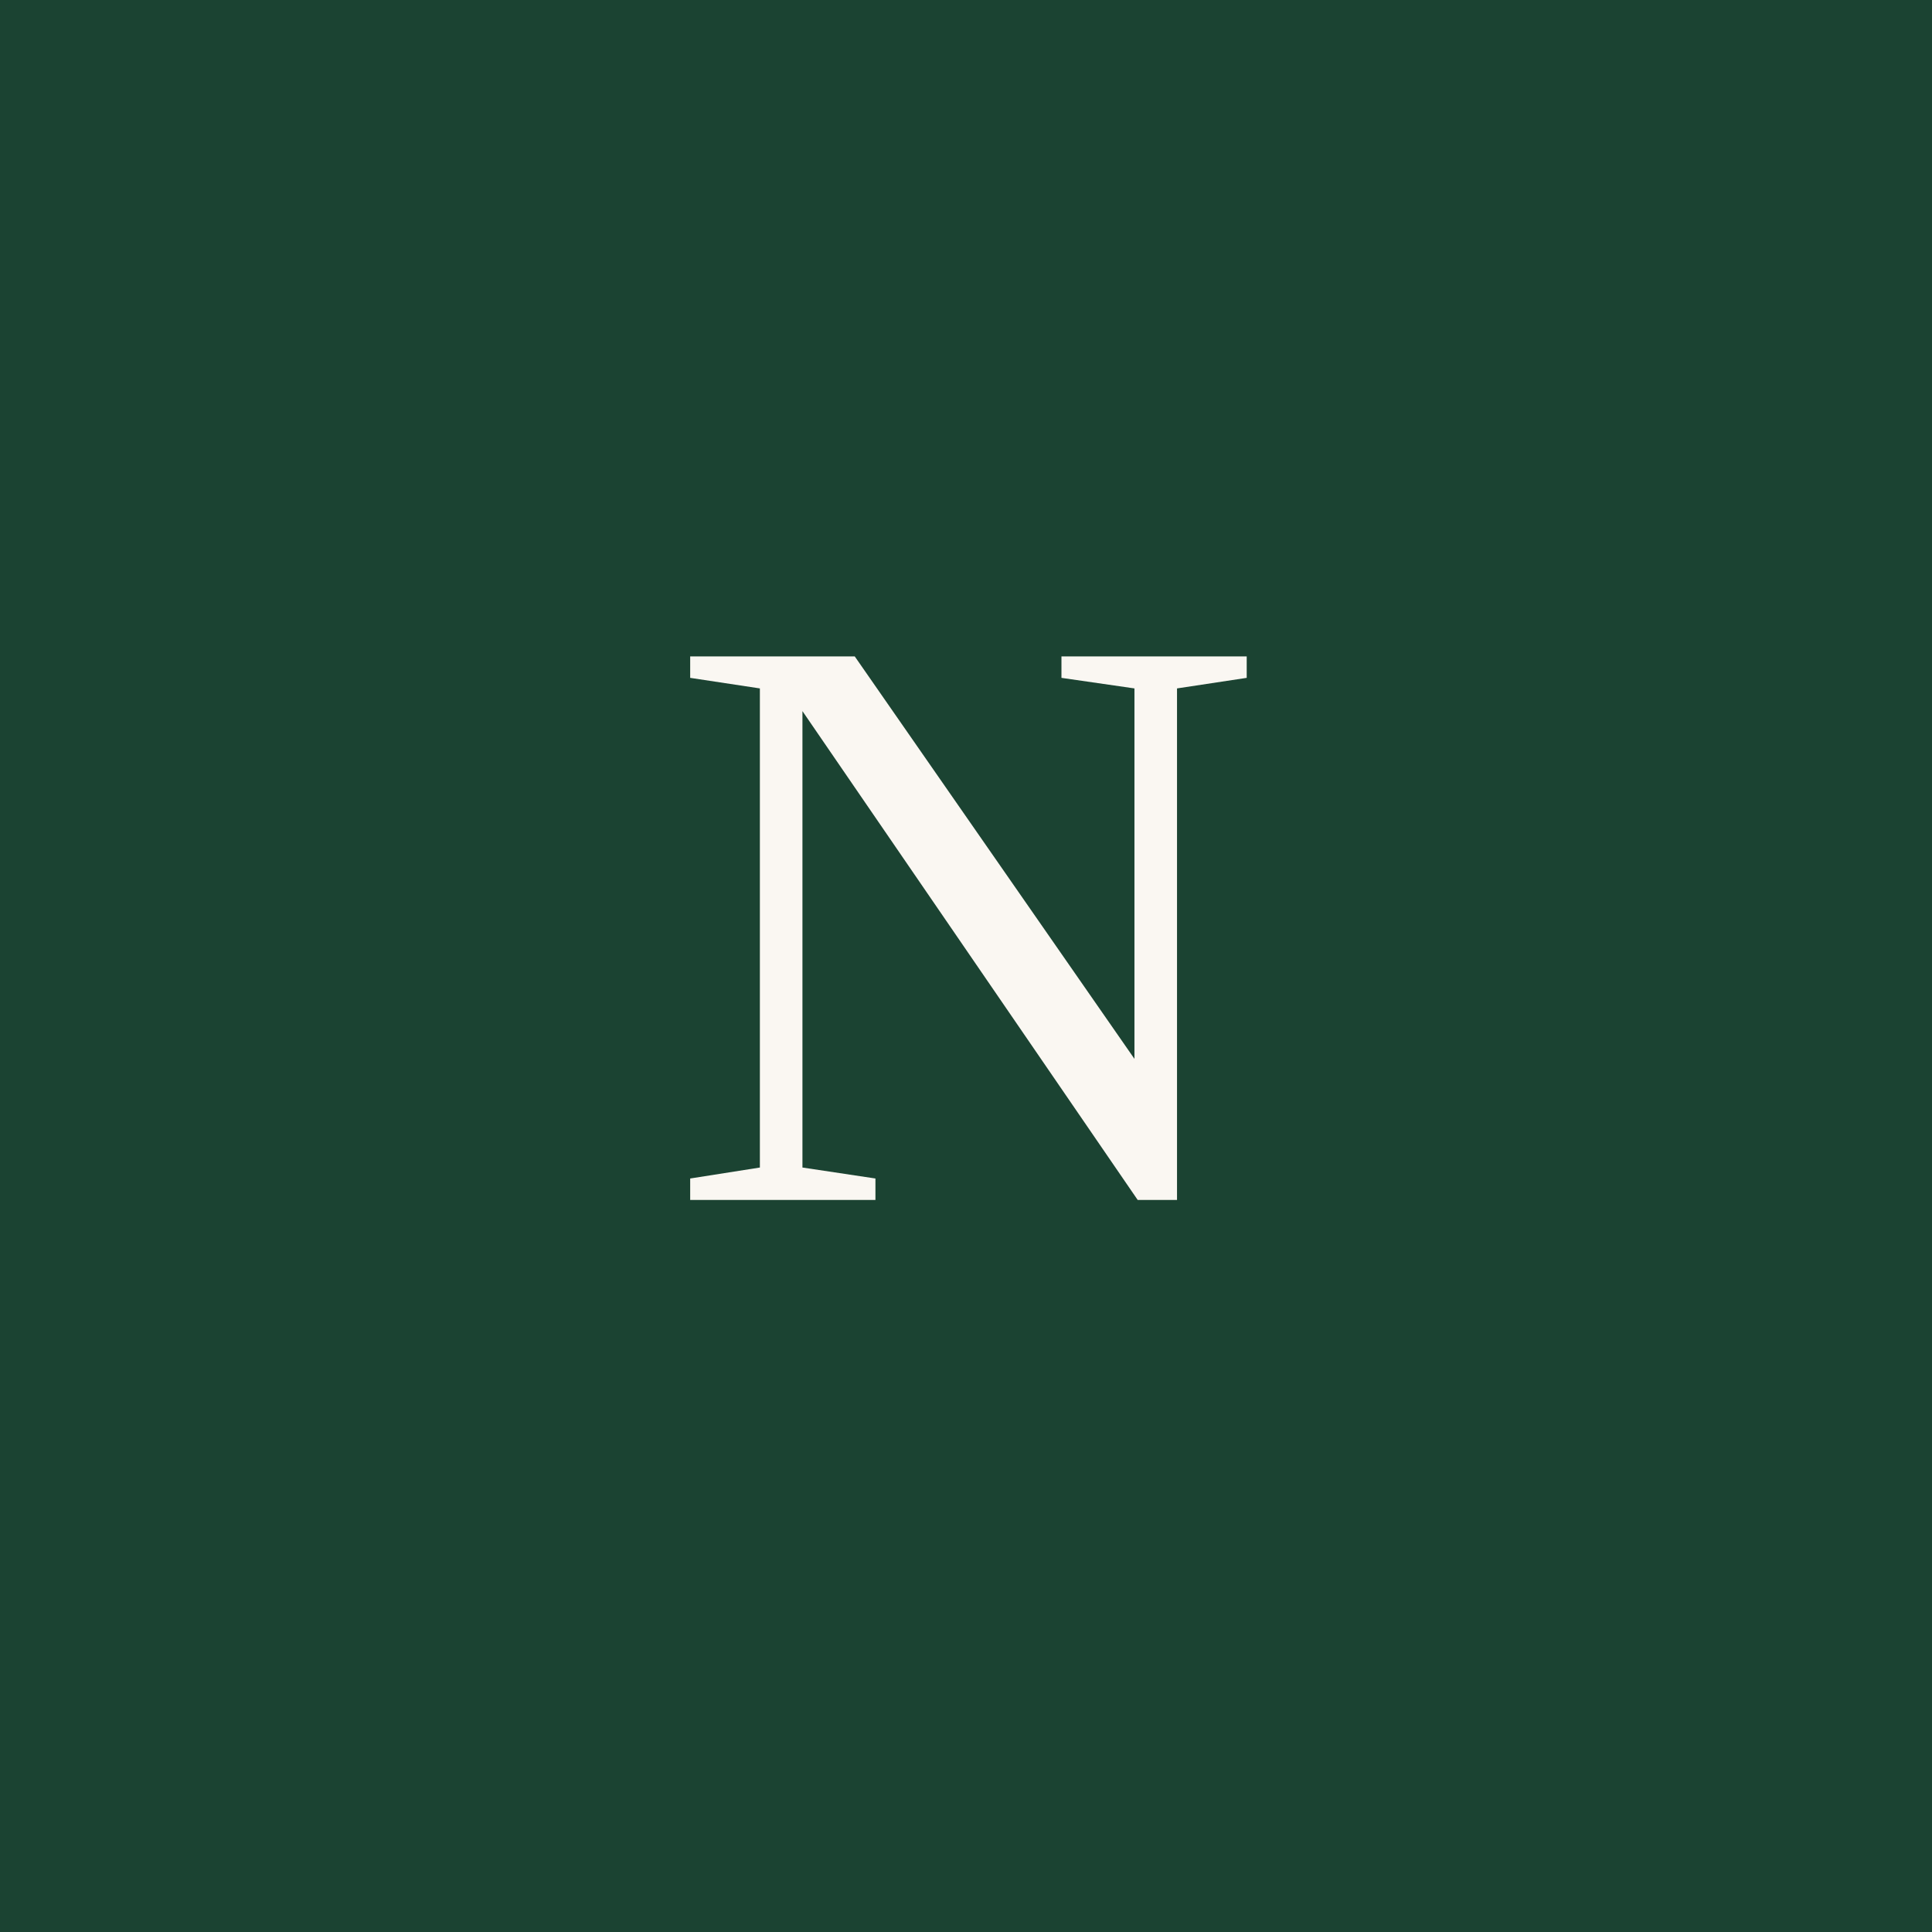
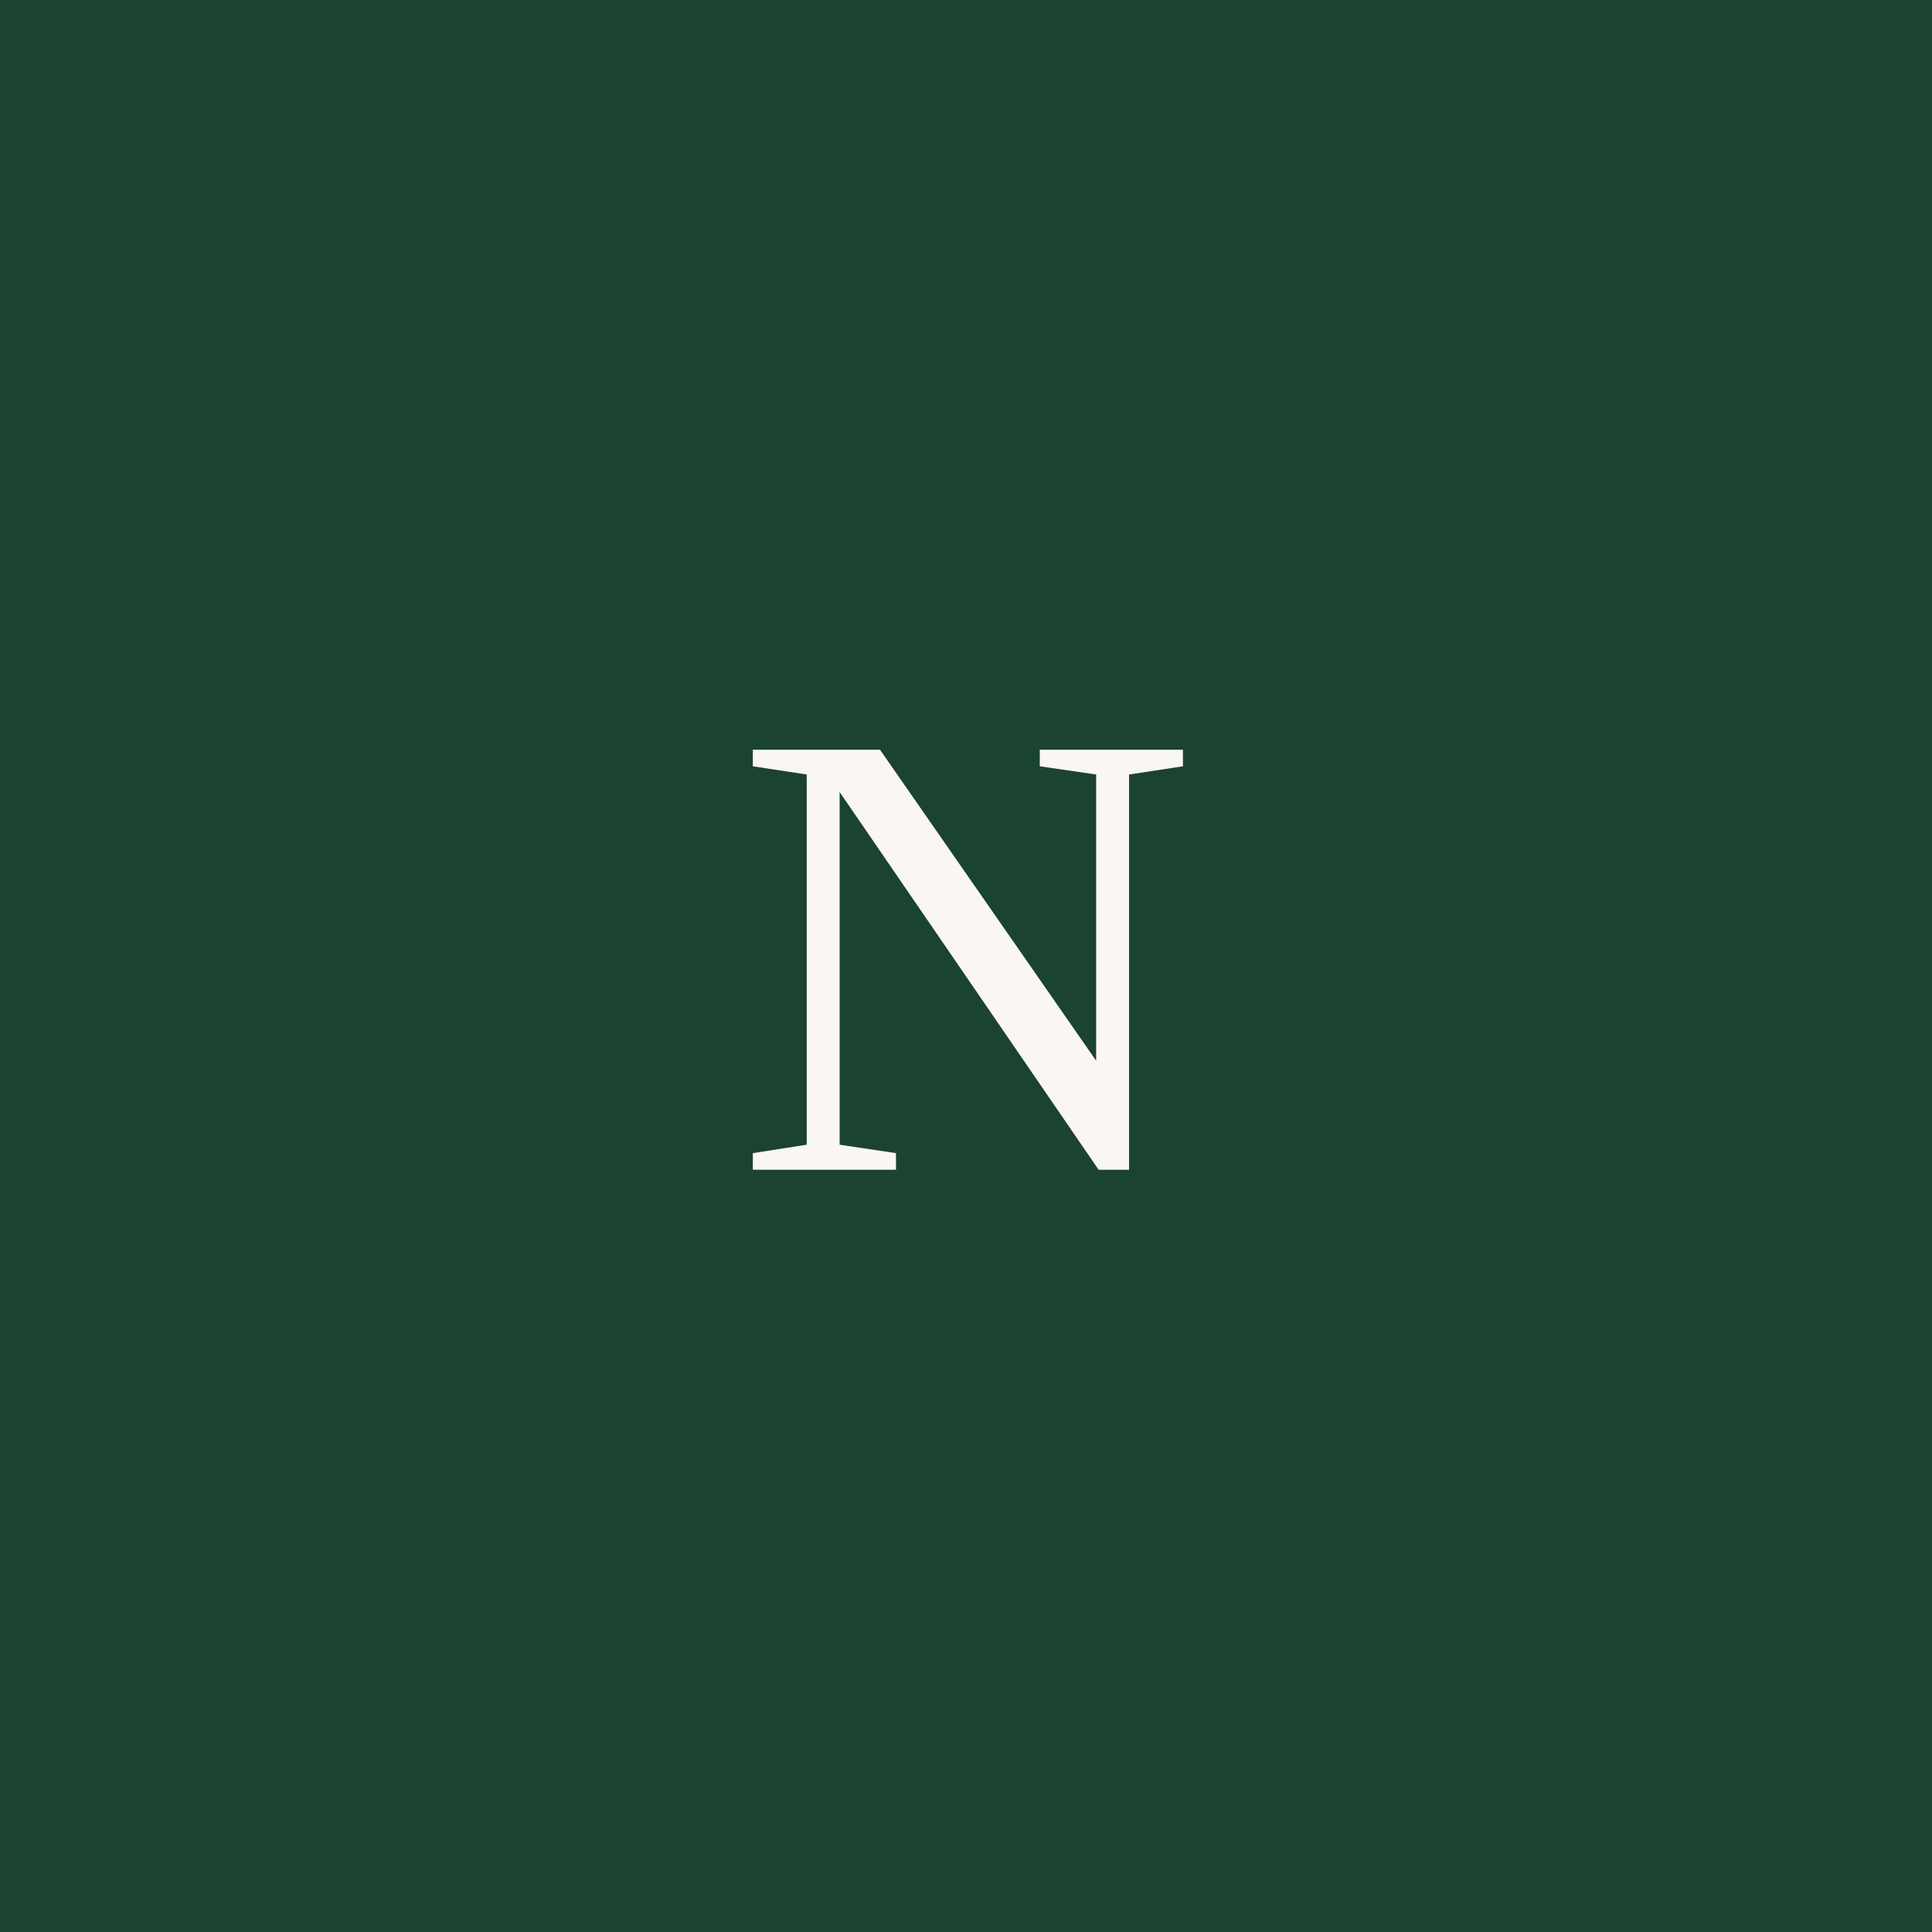
<svg xmlns="http://www.w3.org/2000/svg" viewBox="0 0 512 512" role="img" aria-label="Nest">
  <rect width="512" height="512" fill="#1B4332" />
-   <text x="256" y="318" text-anchor="middle" font-family="Georgia, 'Times New Roman', serif" font-size="220" fill="#FAF7F2" font-weight="400">N</text>
+   <text x="256" y="310" text-anchor="middle" font-family="Georgia, 'Times New Roman', serif" font-size="170" fill="#FAF7F2" font-weight="400">N</text>
</svg>
